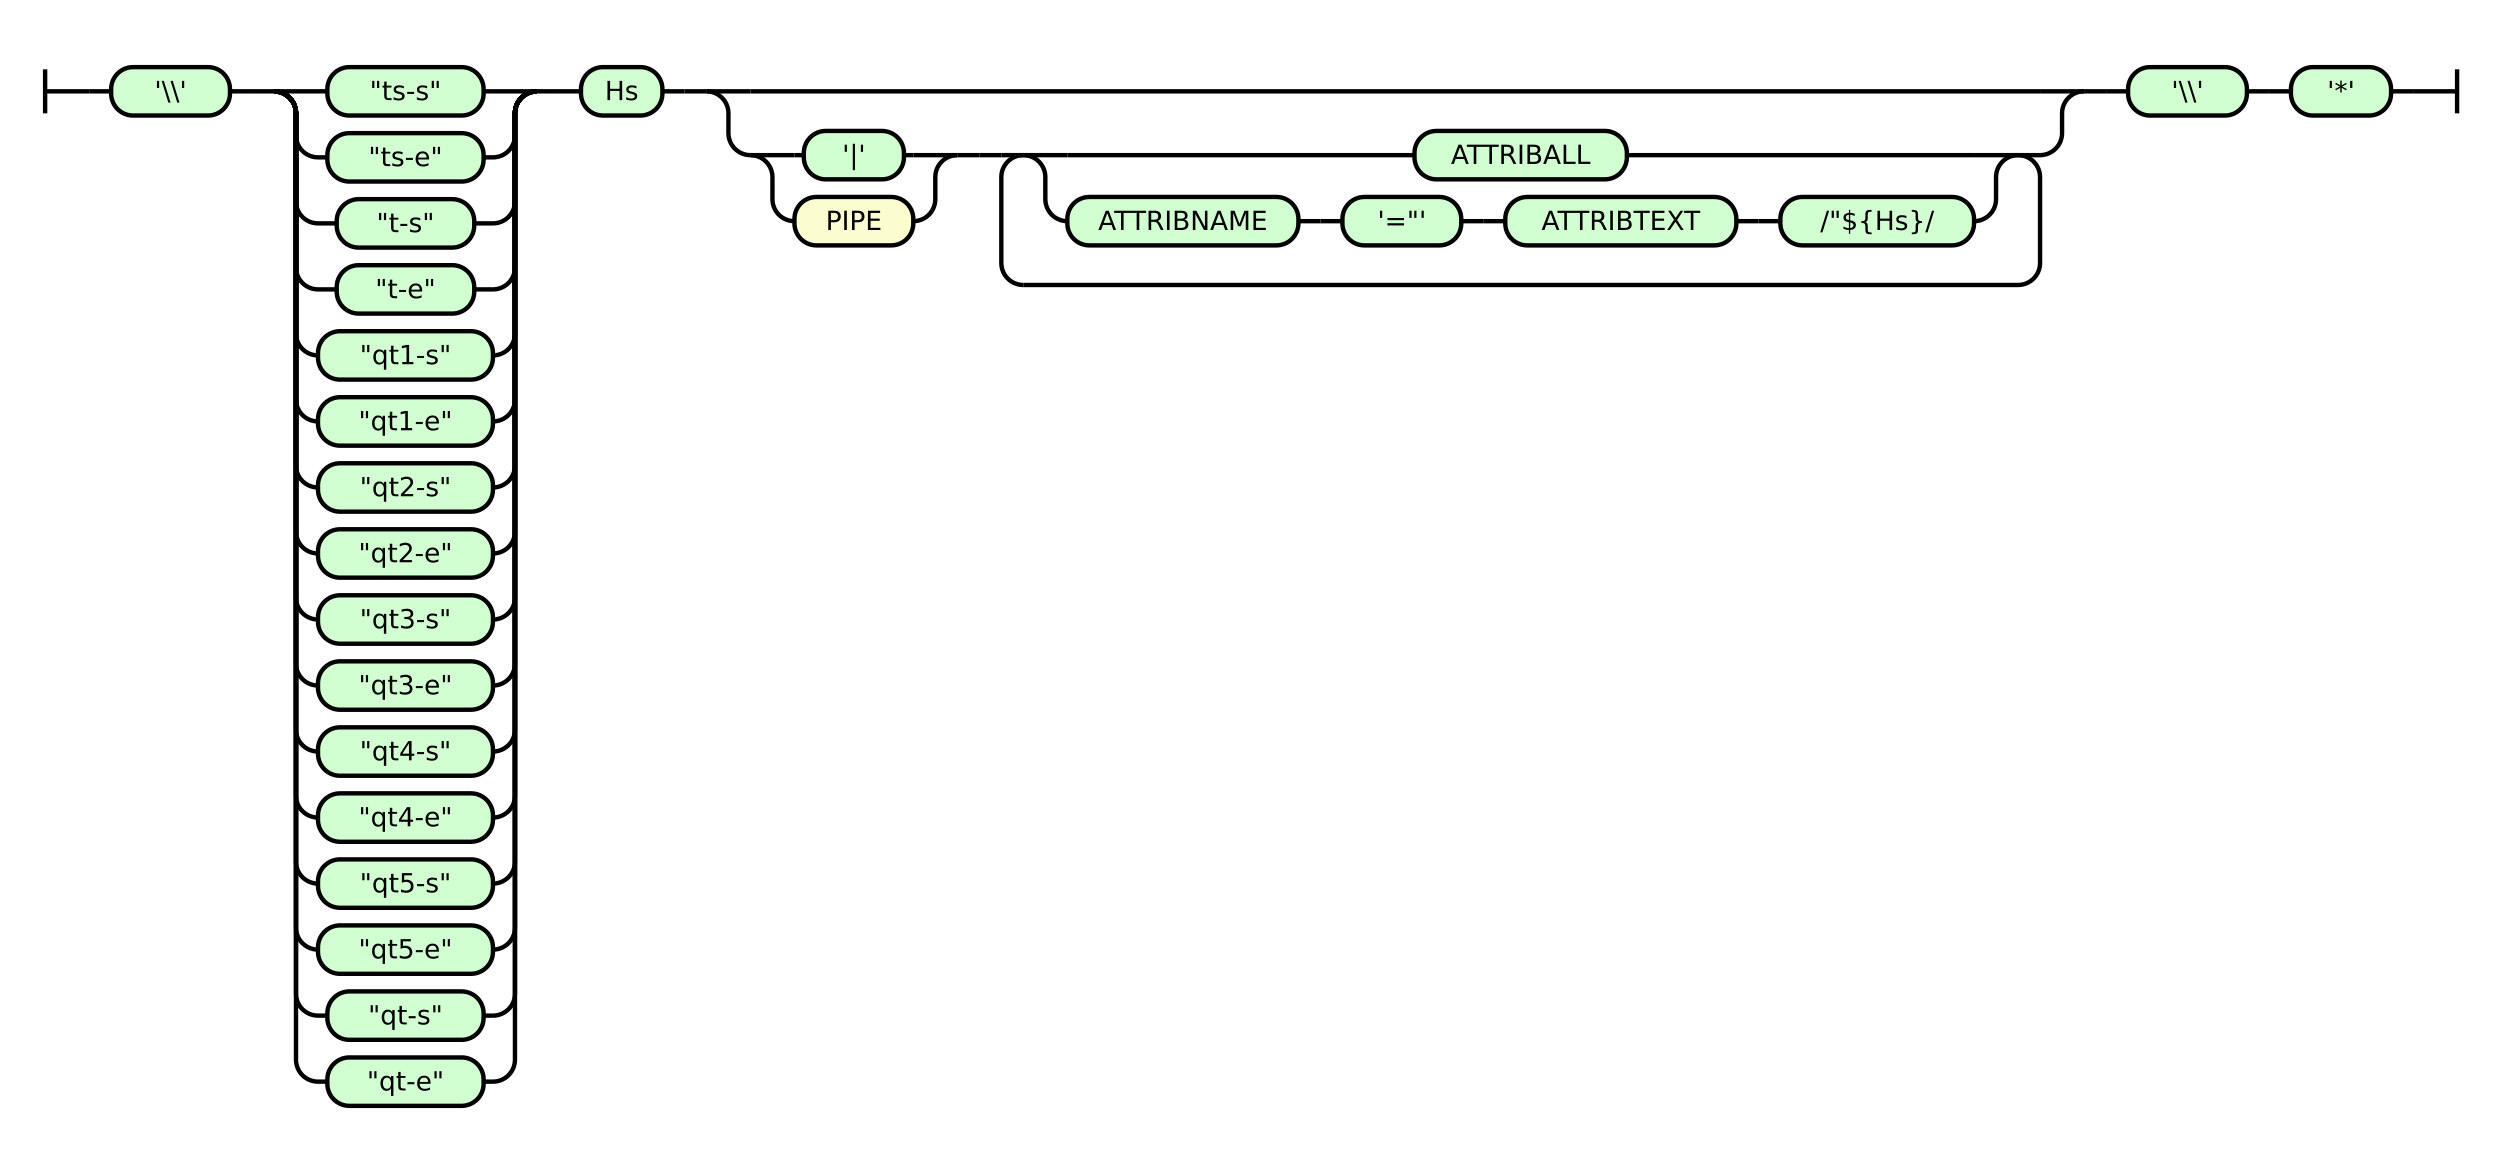
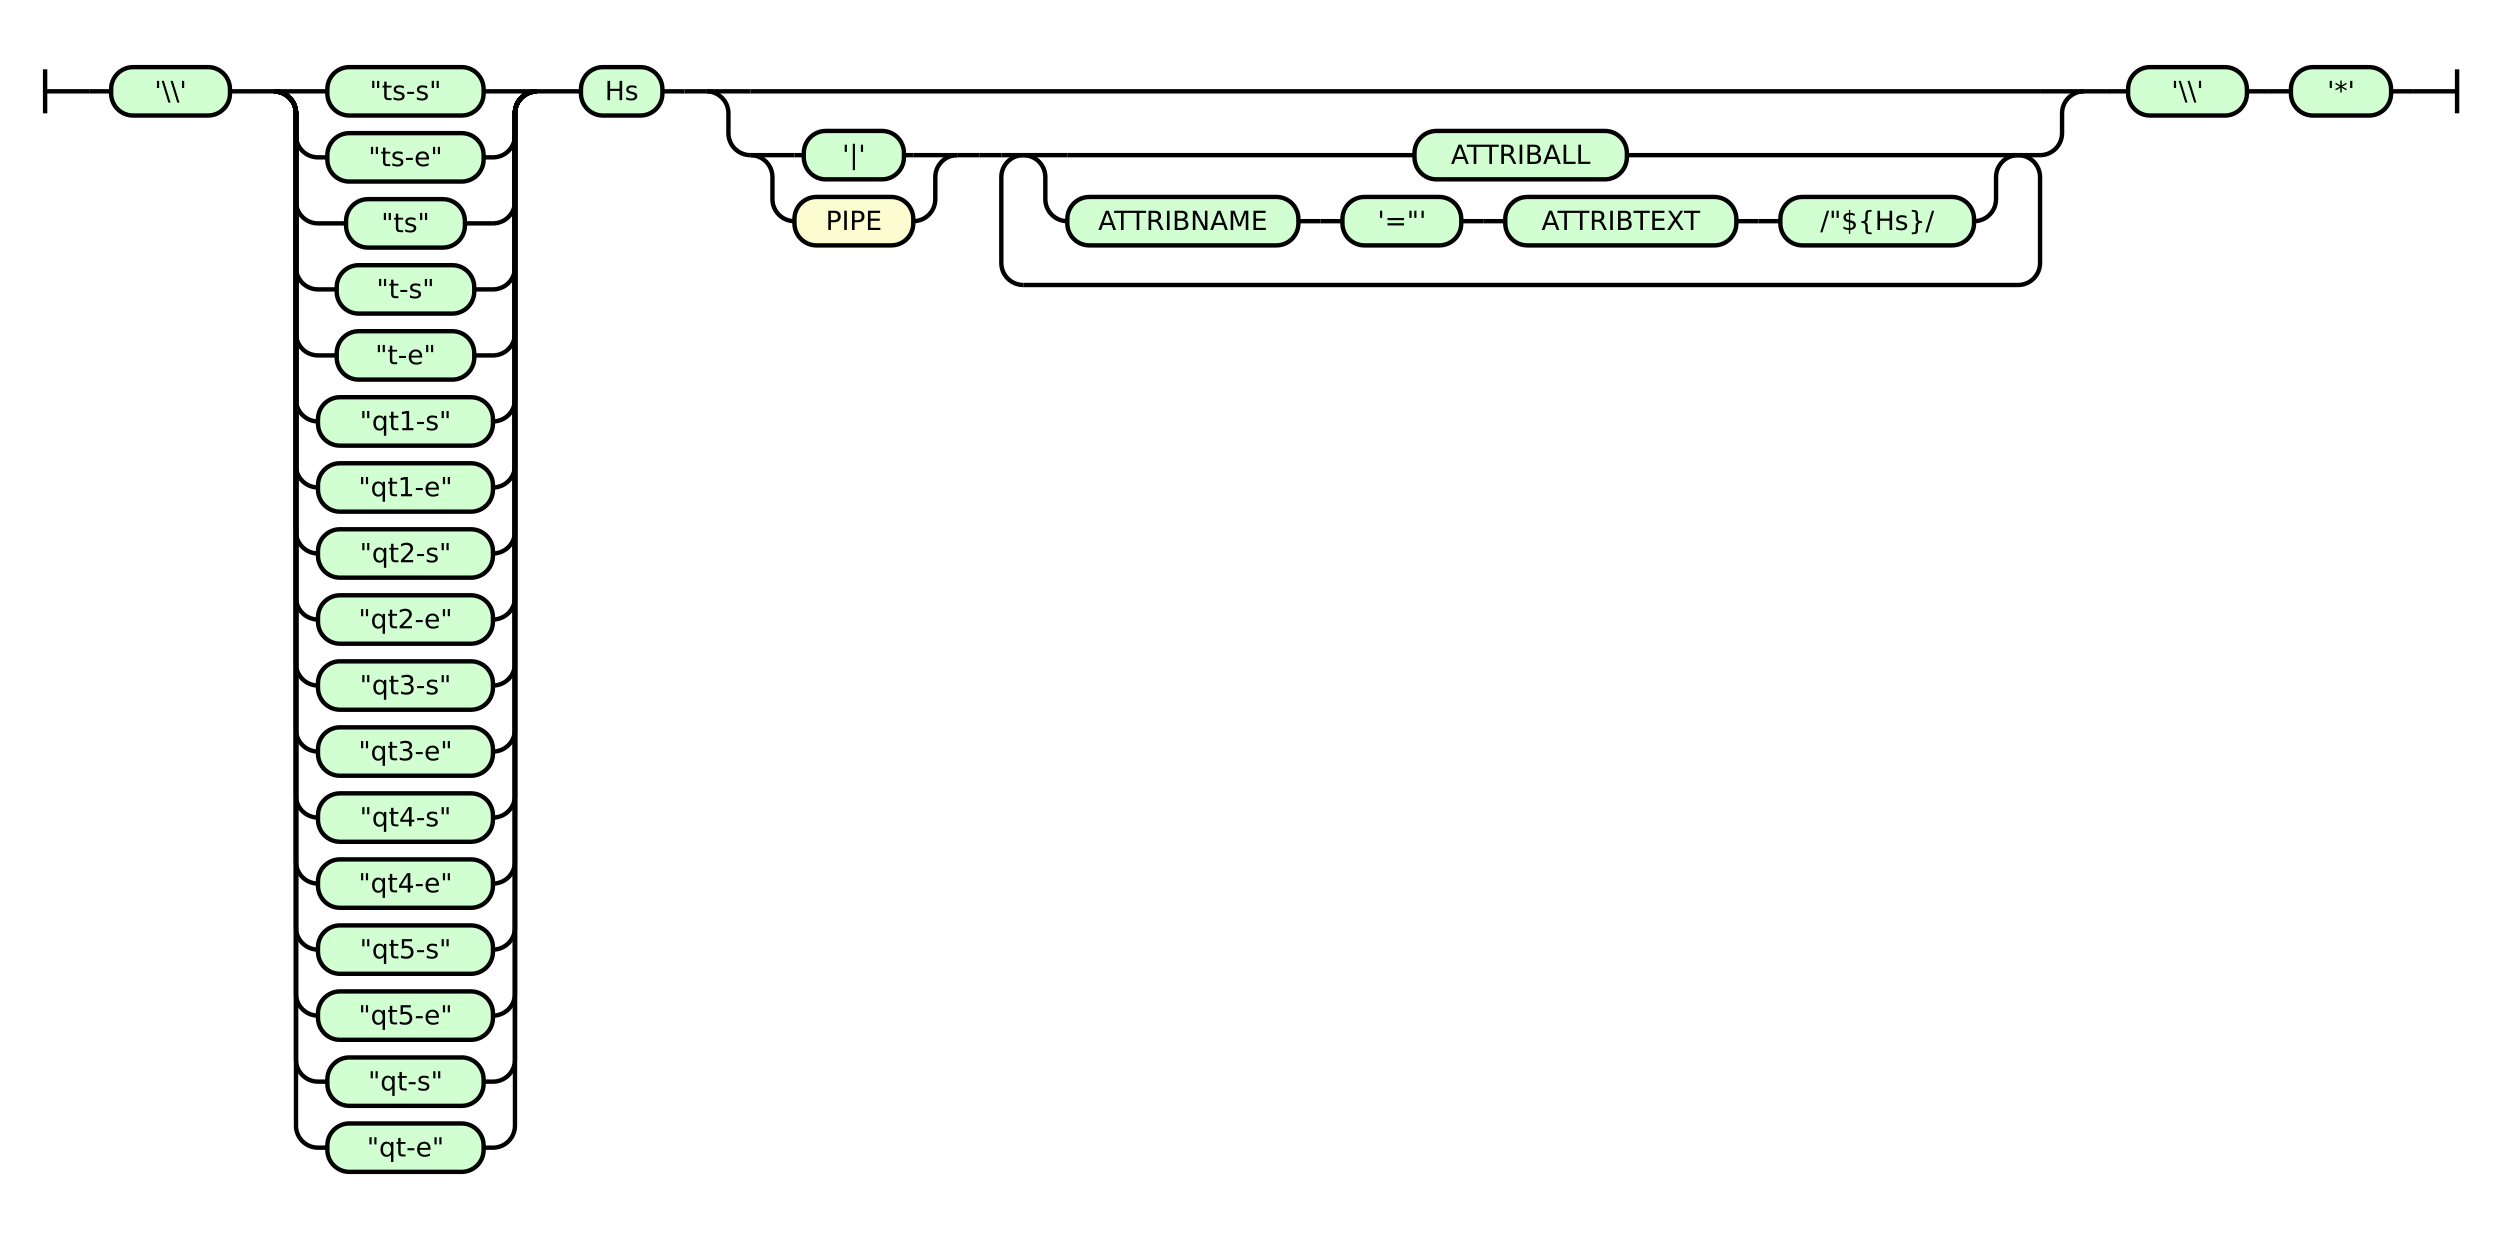
- <svg xmlns="http://www.w3.org/2000/svg" class="railroad-diagram" height="532" viewBox="0 0 1136.0 532" width="1136.0">
+ <svg xmlns="http://www.w3.org/2000/svg" class="railroad-diagram" height="562" viewBox="0 0 1136.0 562" width="1136.0">
  <g transform="translate(.5 .5)">
    <style>/*  */

    svg.railroad-diagram {
        background-color: hsl(30,20%,95%);
    }
    svg.railroad-diagram path {
        stroke-width: 2;
        stroke: black;
        fill: none;
    }
    svg.railroad-diagram text {
        font-size: 12px;
        text-anchor: middle;
        font-family: DejaVu Sans;
    }
    svg.railroad-diagram text.label {
        text-anchor:start;
    }
    svg.railroad-diagram text.comment {
        font-family: DejaVu Sans;
        font-size: 14px;
    }
    svg.railroad-diagram rect{
        stroke-width: 2;
        stroke: black;
        fill: rgb(210, 255, 210);
    }
    svg.railroad-diagram rect.group-box {
        stroke: gray;
        stroke-dasharray: 10 5;
        fill: none;
    }
    .terminal {
        font-family: DejaVu Sans;
    }
    svg.railroad-diagram g.altterminal rect {
        fill: rgb(251, 252, 207)
    }

/*  */
</style>
    <g>
      <path d="M 20 31 v 20 m 0 -10 h 20" />
    </g>
    <path d="M 40 41 h 10" />
    <g>
      <path d="M 50 41 h 0.0" />
      <path d="M 1086.0 41 h 0.0" />
      <g class="terminal ">
        <path d="M 50.0 41 h 0.0" />
        <path d="M 104.0 41 h 0.0" />
        <rect height="22" rx="10" ry="10" width="54.0" x="50.0" y="30" />
        <text x="77.0" y="45">'\\'</text>
      </g>
      <path d="M 104.0 41 h 10" />
      <path d="M 114.0 41 h 10" />
      <g>
        <path d="M 124.0 41 h 0.0" />
        <path d="M 243.5 41 h 0.0" />
        <path d="M 124.0 41 h 20" />
        <g class="terminal ">
          <path d="M 144.0 41 h 4.25" />
          <path d="M 219.25 41 h 4.25" />
          <rect height="22" rx="10" ry="10" width="71.0" x="148.25" y="30" />
          <text x="183.75" y="45">"ts-s"</text>
        </g>
        <path d="M 223.5 41 h 20" />
        <path d="M 124.0 41 a 10 10 0 0 1 10 10 v 10 a 10 10 0 0 0 10 10" />
        <g class="terminal ">
          <path d="M 144.0 71 h 4.25" />
          <path d="M 219.25 71 h 4.25" />
          <rect height="22" rx="10" ry="10" width="71.0" x="148.25" y="60" />
          <text x="183.75" y="75">"ts-e"</text>
        </g>
        <path d="M 223.5 71 a 10 10 0 0 0 10 -10 v -10 a 10 10 0 0 1 10 -10" />
        <path d="M 124.0 41 a 10 10 0 0 1 10 10 v 40 a 10 10 0 0 0 10 10" />
        <g class="terminal ">
-           <path d="M 144.0 101 h 8.5" />
-           <path d="M 215.0 101 h 8.5" />
-           <rect height="22" rx="10" ry="10" width="62.5" x="152.5" y="90" />
-           <text x="183.75" y="105">"t-s"</text>
+           <path d="M 144.0 101 h 12.75" />
+           <path d="M 210.75 101 h 12.75" />
+           <rect height="22" rx="10" ry="10" width="54.0" x="156.75" y="90" />
+           <text x="183.75" y="105">"ts"</text>
        </g>
        <path d="M 223.5 101 a 10 10 0 0 0 10 -10 v -40 a 10 10 0 0 1 10 -10" />
        <path d="M 124.0 41 a 10 10 0 0 1 10 10 v 70 a 10 10 0 0 0 10 10" />
        <g class="terminal ">
          <path d="M 144.0 131 h 8.5" />
          <path d="M 215.0 131 h 8.5" />
          <rect height="22" rx="10" ry="10" width="62.5" x="152.5" y="120" />
-           <text x="183.75" y="135">"t-e"</text>
+           <text x="183.75" y="135">"t-s"</text>
        </g>
        <path d="M 223.5 131 a 10 10 0 0 0 10 -10 v -70 a 10 10 0 0 1 10 -10" />
        <path d="M 124.0 41 a 10 10 0 0 1 10 10 v 100 a 10 10 0 0 0 10 10" />
        <g class="terminal ">
-           <path d="M 144.0 161 h 0.0" />
-           <path d="M 223.5 161 h 0.0" />
-           <rect height="22" rx="10" ry="10" width="79.5" x="144.0" y="150" />
-           <text x="183.75" y="165">"qt1-s"</text>
+           <path d="M 144.0 161 h 8.5" />
+           <path d="M 215.0 161 h 8.5" />
+           <rect height="22" rx="10" ry="10" width="62.5" x="152.5" y="150" />
+           <text x="183.75" y="165">"t-e"</text>
        </g>
        <path d="M 223.5 161 a 10 10 0 0 0 10 -10 v -100 a 10 10 0 0 1 10 -10" />
        <path d="M 124.0 41 a 10 10 0 0 1 10 10 v 130 a 10 10 0 0 0 10 10" />
        <g class="terminal ">
          <path d="M 144.0 191 h 0.0" />
          <path d="M 223.5 191 h 0.0" />
          <rect height="22" rx="10" ry="10" width="79.5" x="144.0" y="180" />
-           <text x="183.75" y="195">"qt1-e"</text>
+           <text x="183.75" y="195">"qt1-s"</text>
        </g>
        <path d="M 223.5 191 a 10 10 0 0 0 10 -10 v -130 a 10 10 0 0 1 10 -10" />
        <path d="M 124.0 41 a 10 10 0 0 1 10 10 v 160 a 10 10 0 0 0 10 10" />
        <g class="terminal ">
          <path d="M 144.0 221 h 0.0" />
          <path d="M 223.5 221 h 0.0" />
          <rect height="22" rx="10" ry="10" width="79.5" x="144.0" y="210" />
-           <text x="183.75" y="225">"qt2-s"</text>
+           <text x="183.75" y="225">"qt1-e"</text>
        </g>
        <path d="M 223.5 221 a 10 10 0 0 0 10 -10 v -160 a 10 10 0 0 1 10 -10" />
        <path d="M 124.0 41 a 10 10 0 0 1 10 10 v 190 a 10 10 0 0 0 10 10" />
        <g class="terminal ">
          <path d="M 144.0 251 h 0.0" />
          <path d="M 223.5 251 h 0.0" />
          <rect height="22" rx="10" ry="10" width="79.5" x="144.0" y="240" />
-           <text x="183.75" y="255">"qt2-e"</text>
+           <text x="183.75" y="255">"qt2-s"</text>
        </g>
        <path d="M 223.5 251 a 10 10 0 0 0 10 -10 v -190 a 10 10 0 0 1 10 -10" />
        <path d="M 124.0 41 a 10 10 0 0 1 10 10 v 220 a 10 10 0 0 0 10 10" />
        <g class="terminal ">
          <path d="M 144.0 281 h 0.0" />
          <path d="M 223.5 281 h 0.0" />
          <rect height="22" rx="10" ry="10" width="79.5" x="144.0" y="270" />
-           <text x="183.75" y="285">"qt3-s"</text>
+           <text x="183.75" y="285">"qt2-e"</text>
        </g>
        <path d="M 223.5 281 a 10 10 0 0 0 10 -10 v -220 a 10 10 0 0 1 10 -10" />
        <path d="M 124.0 41 a 10 10 0 0 1 10 10 v 250 a 10 10 0 0 0 10 10" />
        <g class="terminal ">
          <path d="M 144.0 311 h 0.0" />
          <path d="M 223.5 311 h 0.0" />
          <rect height="22" rx="10" ry="10" width="79.5" x="144.0" y="300" />
-           <text x="183.75" y="315">"qt3-e"</text>
+           <text x="183.75" y="315">"qt3-s"</text>
        </g>
        <path d="M 223.5 311 a 10 10 0 0 0 10 -10 v -250 a 10 10 0 0 1 10 -10" />
        <path d="M 124.0 41 a 10 10 0 0 1 10 10 v 280 a 10 10 0 0 0 10 10" />
        <g class="terminal ">
          <path d="M 144.0 341 h 0.0" />
          <path d="M 223.5 341 h 0.0" />
          <rect height="22" rx="10" ry="10" width="79.5" x="144.0" y="330" />
-           <text x="183.75" y="345">"qt4-s"</text>
+           <text x="183.75" y="345">"qt3-e"</text>
        </g>
        <path d="M 223.5 341 a 10 10 0 0 0 10 -10 v -280 a 10 10 0 0 1 10 -10" />
        <path d="M 124.0 41 a 10 10 0 0 1 10 10 v 310 a 10 10 0 0 0 10 10" />
        <g class="terminal ">
          <path d="M 144.0 371 h 0.0" />
          <path d="M 223.5 371 h 0.0" />
          <rect height="22" rx="10" ry="10" width="79.5" x="144.0" y="360" />
-           <text x="183.75" y="375">"qt4-e"</text>
+           <text x="183.75" y="375">"qt4-s"</text>
        </g>
        <path d="M 223.5 371 a 10 10 0 0 0 10 -10 v -310 a 10 10 0 0 1 10 -10" />
        <path d="M 124.0 41 a 10 10 0 0 1 10 10 v 340 a 10 10 0 0 0 10 10" />
        <g class="terminal ">
          <path d="M 144.0 401 h 0.0" />
          <path d="M 223.5 401 h 0.0" />
          <rect height="22" rx="10" ry="10" width="79.5" x="144.0" y="390" />
-           <text x="183.75" y="405">"qt5-s"</text>
+           <text x="183.75" y="405">"qt4-e"</text>
        </g>
        <path d="M 223.5 401 a 10 10 0 0 0 10 -10 v -340 a 10 10 0 0 1 10 -10" />
        <path d="M 124.0 41 a 10 10 0 0 1 10 10 v 370 a 10 10 0 0 0 10 10" />
        <g class="terminal ">
          <path d="M 144.0 431 h 0.0" />
          <path d="M 223.5 431 h 0.0" />
          <rect height="22" rx="10" ry="10" width="79.5" x="144.0" y="420" />
-           <text x="183.75" y="435">"qt5-e"</text>
+           <text x="183.75" y="435">"qt5-s"</text>
        </g>
        <path d="M 223.5 431 a 10 10 0 0 0 10 -10 v -370 a 10 10 0 0 1 10 -10" />
        <path d="M 124.0 41 a 10 10 0 0 1 10 10 v 400 a 10 10 0 0 0 10 10" />
        <g class="terminal ">
-           <path d="M 144.0 461 h 4.25" />
-           <path d="M 219.25 461 h 4.25" />
-           <rect height="22" rx="10" ry="10" width="71.0" x="148.25" y="450" />
-           <text x="183.75" y="465">"qt-s"</text>
+           <path d="M 144.0 461 h 0.0" />
+           <path d="M 223.5 461 h 0.0" />
+           <rect height="22" rx="10" ry="10" width="79.5" x="144.0" y="450" />
+           <text x="183.75" y="465">"qt5-e"</text>
        </g>
        <path d="M 223.5 461 a 10 10 0 0 0 10 -10 v -400 a 10 10 0 0 1 10 -10" />
        <path d="M 124.0 41 a 10 10 0 0 1 10 10 v 430 a 10 10 0 0 0 10 10" />
        <g class="terminal ">
          <path d="M 144.0 491 h 4.25" />
          <path d="M 219.25 491 h 4.25" />
          <rect height="22" rx="10" ry="10" width="71.0" x="148.25" y="480" />
-           <text x="183.75" y="495">"qt-e"</text>
+           <text x="183.75" y="495">"qt-s"</text>
        </g>
        <path d="M 223.5 491 a 10 10 0 0 0 10 -10 v -430 a 10 10 0 0 1 10 -10" />
+         <path d="M 124.0 41 a 10 10 0 0 1 10 10 v 460 a 10 10 0 0 0 10 10" />
+         <g class="terminal ">
+           <path d="M 144.0 521 h 4.25" />
+           <path d="M 219.25 521 h 4.25" />
+           <rect height="22" rx="10" ry="10" width="71.0" x="148.25" y="510" />
+           <text x="183.75" y="525">"qt-e"</text>
+         </g>
+         <path d="M 223.5 521 a 10 10 0 0 0 10 -10 v -460 a 10 10 0 0 1 10 -10" />
      </g>
      <path d="M 243.5 41 h 10" />
      <path d="M 253.5 41 h 10" />
      <g class="terminal ">
        <path d="M 263.5 41 h 0.0" />
        <path d="M 300.5 41 h 0.0" />
        <rect height="22" rx="10" ry="10" width="37.0" x="263.5" y="30" />
        <text x="282.0" y="45">Hs</text>
      </g>
      <path d="M 300.5 41 h 10" />
      <path d="M 310.5 41 h 10" />
      <g>
        <path d="M 320.5 41 h 0.0" />
        <path d="M 946.5 41 h 0.0" />
        <path d="M 320.5 41 h 20" />
        <g>
          <path d="M 340.5 41 h 586.0" />
        </g>
        <path d="M 926.5 41 h 20" />
        <path d="M 320.5 41 a 10 10 0 0 1 10 10 v 9 a 10 10 0 0 0 10 10" />
        <g>
          <path d="M 340.5 70 h 0.0" />
          <path d="M 926.5 70 h 0.0" />
          <g>
            <path d="M 340.5 70 h 0.0" />
            <path d="M 434.5 70 h 0.0" />
            <path d="M 340.5 70 h 20" />
            <g class="terminal ">
              <path d="M 360.5 70 h 4.25" />
              <path d="M 410.25 70 h 4.25" />
              <rect height="22" rx="10" ry="10" width="45.5" x="364.75" y="59" />
              <text x="387.5" y="74">'|'</text>
            </g>
            <path d="M 414.5 70 h 20" />
            <path d="M 340.5 70 a 10 10 0 0 1 10 10 v 10 a 10 10 0 0 0 10 10" />
            <g class="terminal altterminal">
              <path d="M 360.5 100 h 0.0" />
              <path d="M 414.5 100 h 0.0" />
              <rect height="22" rx="10" ry="10" width="54.0" x="360.5" y="89" />
              <text x="387.5" y="104">PIPE</text>
            </g>
            <path d="M 414.5 100 a 10 10 0 0 0 10 -10 v -10 a 10 10 0 0 1 10 -10" />
          </g>
          <path d="M 434.5 70 h 10" />
          <path d="M 444.5 70 h 10" />
          <g>
            <path d="M 454.5 70 h 0.0" />
            <path d="M 926.5 70 h 0.0" />
            <path d="M 454.5 70 h 10" />
            <g>
              <path d="M 464.5 70 h 0.0" />
              <path d="M 916.5 70 h 0.0" />
              <g>
                <path d="M 464.5 70 h 0.0" />
                <path d="M 916.5 70 h 0.0" />
                <path d="M 464.5 70 h 20" />
                <g class="terminal ">
                  <path d="M 484.5 70 h 157.75" />
                  <path d="M 738.75 70 h 157.75" />
                  <rect height="22" rx="10" ry="10" width="96.5" x="642.25" y="59" />
                  <text x="690.5" y="74">ATTRIBALL</text>
                </g>
                <path d="M 896.5 70 h 20" />
                <path d="M 464.5 70 a 10 10 0 0 1 10 10 v 10 a 10 10 0 0 0 10 10" />
                <g>
                  <path d="M 484.5 100 h 0.0" />
                  <path d="M 896.5 100 h 0.0" />
                  <g class="terminal ">
                    <path d="M 484.5 100 h 0.0" />
                    <path d="M 589.5 100 h 0.0" />
                    <rect height="22" rx="10" ry="10" width="105.0" x="484.5" y="89" />
                    <text x="537.0" y="104">ATTRIBNAME</text>
                  </g>
                  <path d="M 589.5 100 h 10" />
                  <path d="M 599.5 100 h 10" />
                  <g class="terminal ">
                    <path d="M 609.5 100 h 0.0" />
                    <path d="M 663.5 100 h 0.0" />
                    <rect height="22" rx="10" ry="10" width="54.0" x="609.5" y="89" />
                    <text x="636.5" y="104">'="'</text>
                  </g>
                  <path d="M 663.5 100 h 10" />
                  <path d="M 673.5 100 h 10" />
                  <g class="terminal ">
                    <path d="M 683.5 100 h 0.0" />
                    <path d="M 788.5 100 h 0.0" />
                    <rect height="22" rx="10" ry="10" width="105.0" x="683.5" y="89" />
                    <text x="736.0" y="104">ATTRIBTEXT</text>
                  </g>
                  <path d="M 788.5 100 h 10" />
                  <path d="M 798.5 100 h 10" />
                  <g class="terminal ">
                    <path d="M 808.5 100 h 0.0" />
                    <path d="M 896.5 100 h 0.0" />
                    <rect height="22" rx="10" ry="10" width="88.0" x="808.5" y="89" />
                    <text x="852.5" y="104">/"${Hs}/</text>
                  </g>
                </g>
                <path d="M 896.5 100 a 10 10 0 0 0 10 -10 v -10 a 10 10 0 0 1 10 -10" />
              </g>
            </g>
            <path d="M 916.5 70 h 10" />
            <path d="M 464.5 70 a 10 10 0 0 0 -10 10 v 39 a 10 10 0 0 0 10 10" />
            <g>
              <path d="M 464.5 129 h 452.0" />
            </g>
            <path d="M 916.5 129 a 10 10 0 0 0 10 -10 v -39 a 10 10 0 0 0 -10 -10" />
          </g>
        </g>
        <path d="M 926.5 70 a 10 10 0 0 0 10 -10 v -9 a 10 10 0 0 1 10 -10" />
      </g>
      <path d="M 946.5 41 h 10" />
      <path d="M 956.5 41 h 10" />
      <g class="terminal ">
        <path d="M 966.5 41 h 0.0" />
        <path d="M 1020.5 41 h 0.0" />
        <rect height="22" rx="10" ry="10" width="54.0" x="966.5" y="30" />
        <text x="993.5" y="45">'\\'</text>
      </g>
      <path d="M 1020.5 41 h 10" />
      <path d="M 1030.5 41 h 10" />
      <g class="terminal ">
        <path d="M 1040.5 41 h 0.0" />
        <path d="M 1086.0 41 h 0.0" />
        <rect height="22" rx="10" ry="10" width="45.5" x="1040.5" y="30" />
        <text x="1063.25" y="45">'*'</text>
      </g>
    </g>
    <path d="M 1086.0 41 h 10" />
    <path d="M 1096.0 41 h 20 m 0 -10 v 20" />
  </g>
</svg>
